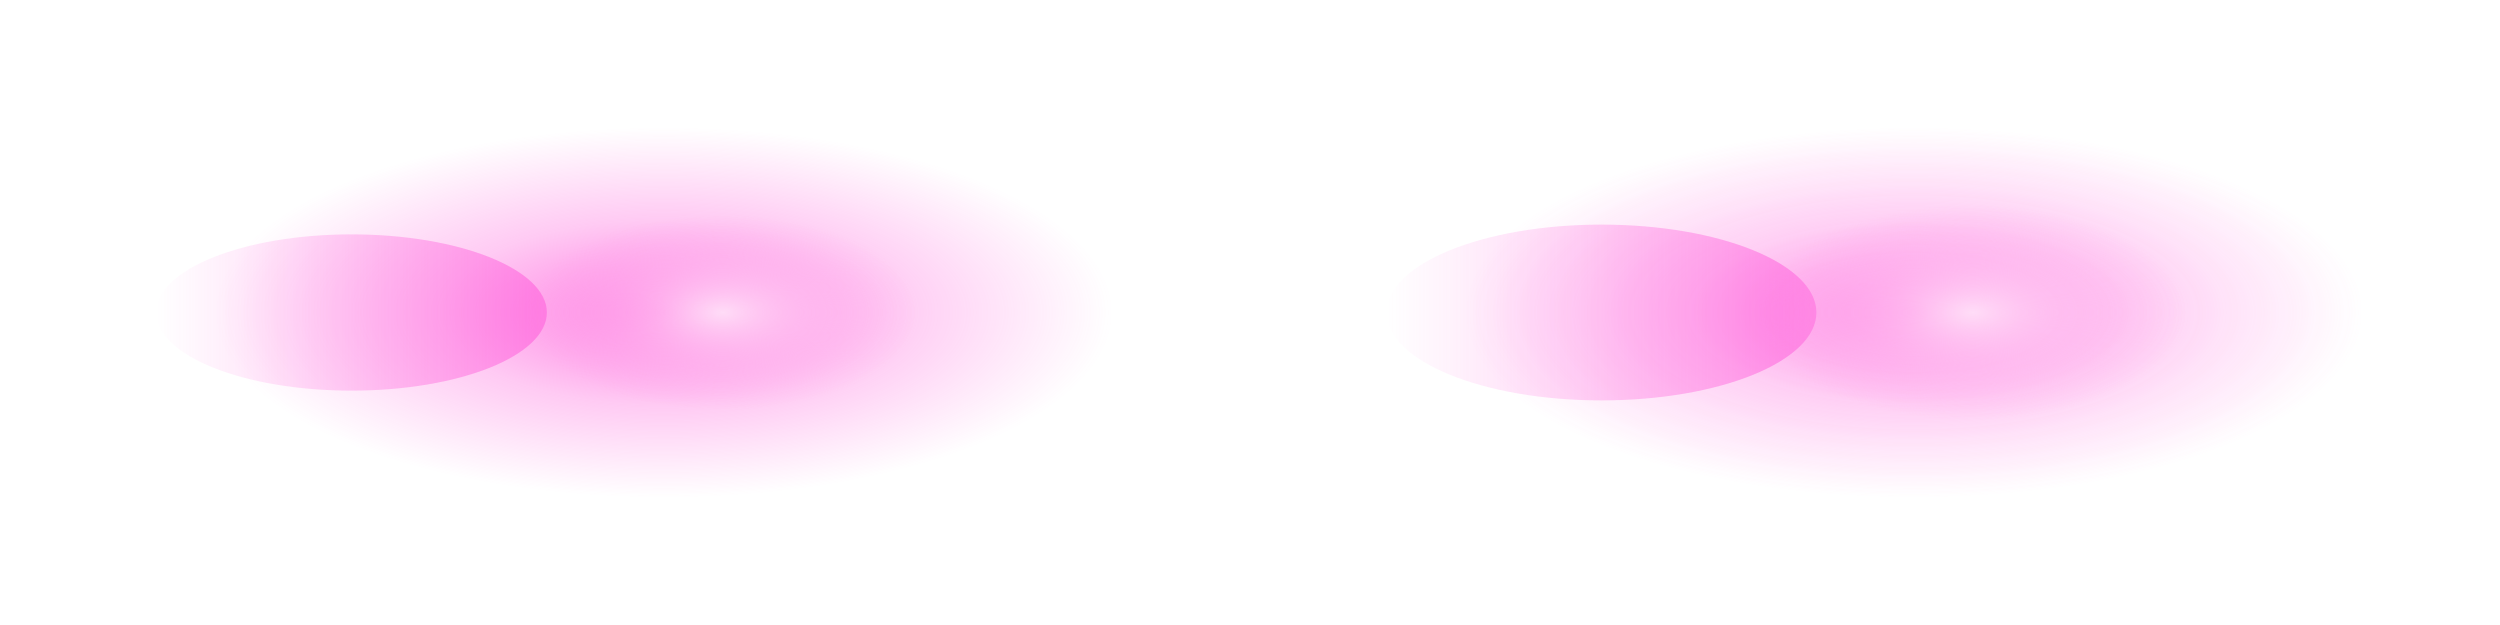
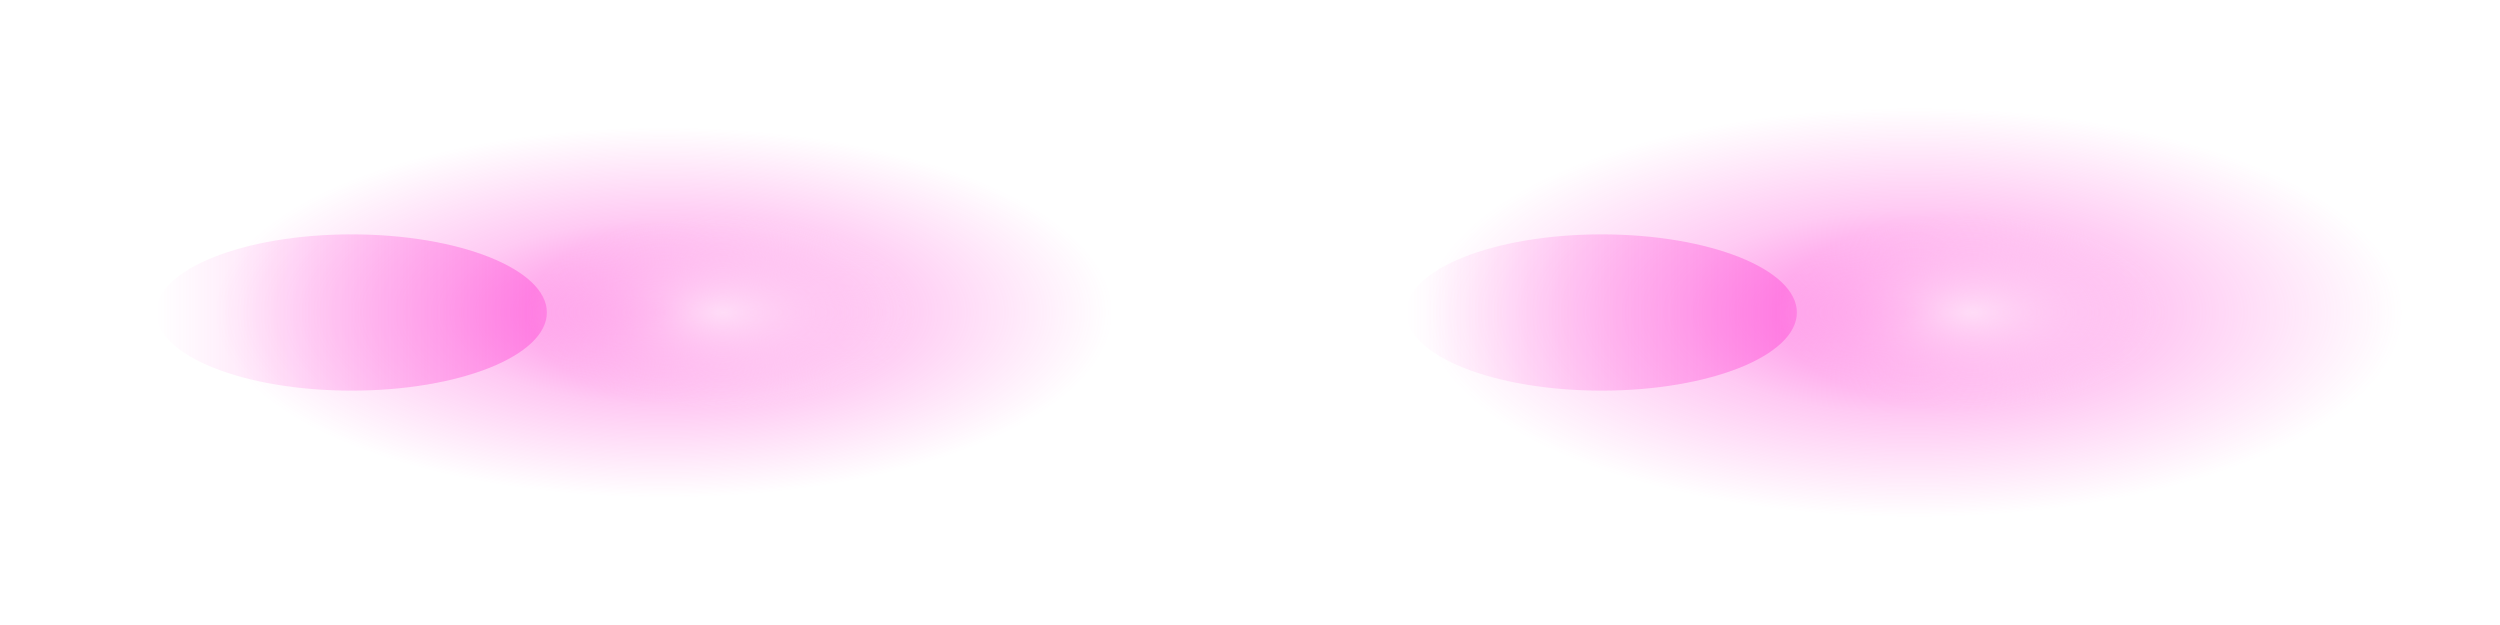
<svg xmlns="http://www.w3.org/2000/svg" width="128" height="32" viewBox="0 0 128 32">
  <defs>
    <radialGradient id="gl_halo" cx="0.5" cy="0.5" r="0.5">
      <stop offset="0" stop-color="#FF4FD8" stop-opacity="0.75" />
      <stop offset="0.5" stop-color="#FF4FD8" stop-opacity="0.3" />
      <stop offset="1" stop-color="#FF4FD8" stop-opacity="0" />
    </radialGradient>
    <radialGradient id="gl_core" cx="0.5" cy="0.5" r="0.5">
      <stop offset="0" stop-color="#FFE0F8" stop-opacity="0.95" />
-       <stop offset="1" stop-color="#FF9AE8" stop-opacity="0" />
+       <stop offset="1" stop-color="#FFE0F8" stop-opacity="0" />
    </radialGradient>
    <linearGradient id="gl_tail" x1="1" y1="0" x2="0" y2="0">
      <stop offset="0" stop-color="#FF4FD8" stop-opacity="0.5" />
      <stop offset="1" stop-color="#FF4FD8" stop-opacity="0" />
    </linearGradient>
  </defs>
-   <g id="slot.glow_0">
-     <g id="layer.emissive_0">
+   <g id="slot.glow_0" transform="translate(0,0)">
+     <g id="layer.emissive.glow_0">
      <ellipse cx="34" cy="16" rx="23" ry="9.5" fill="url(#gl_halo)" />
      <ellipse cx="18" cy="16" rx="10" ry="4" fill="url(#gl_tail)" />
      <ellipse cx="37" cy="16" rx="10" ry="5" fill="url(#gl_core)" />
    </g>
  </g>
  <g id="slot.glow_1" transform="translate(64,0)">
-     <g id="layer.emissive_1">
-       <ellipse cx="34" cy="16" rx="23" ry="9.5" fill="url(#gl_halo)" opacity="0.9" />
-       <ellipse cx="18" cy="16" rx="11" ry="4.5" fill="url(#gl_tail)" />
-       <ellipse cx="37" cy="16" rx="11" ry="5.5" fill="url(#gl_core)" />
+     <g id="layer.emissive.glow_1">
+       <ellipse cx="34" cy="16" rx="25" ry="10.5" fill="url(#gl_halo)" />
+       <ellipse cx="18" cy="16" rx="10" ry="4" fill="url(#gl_tail)" />
+       <ellipse cx="37" cy="16" rx="10" ry="5" fill="url(#gl_core)" />
    </g>
  </g>
</svg>
